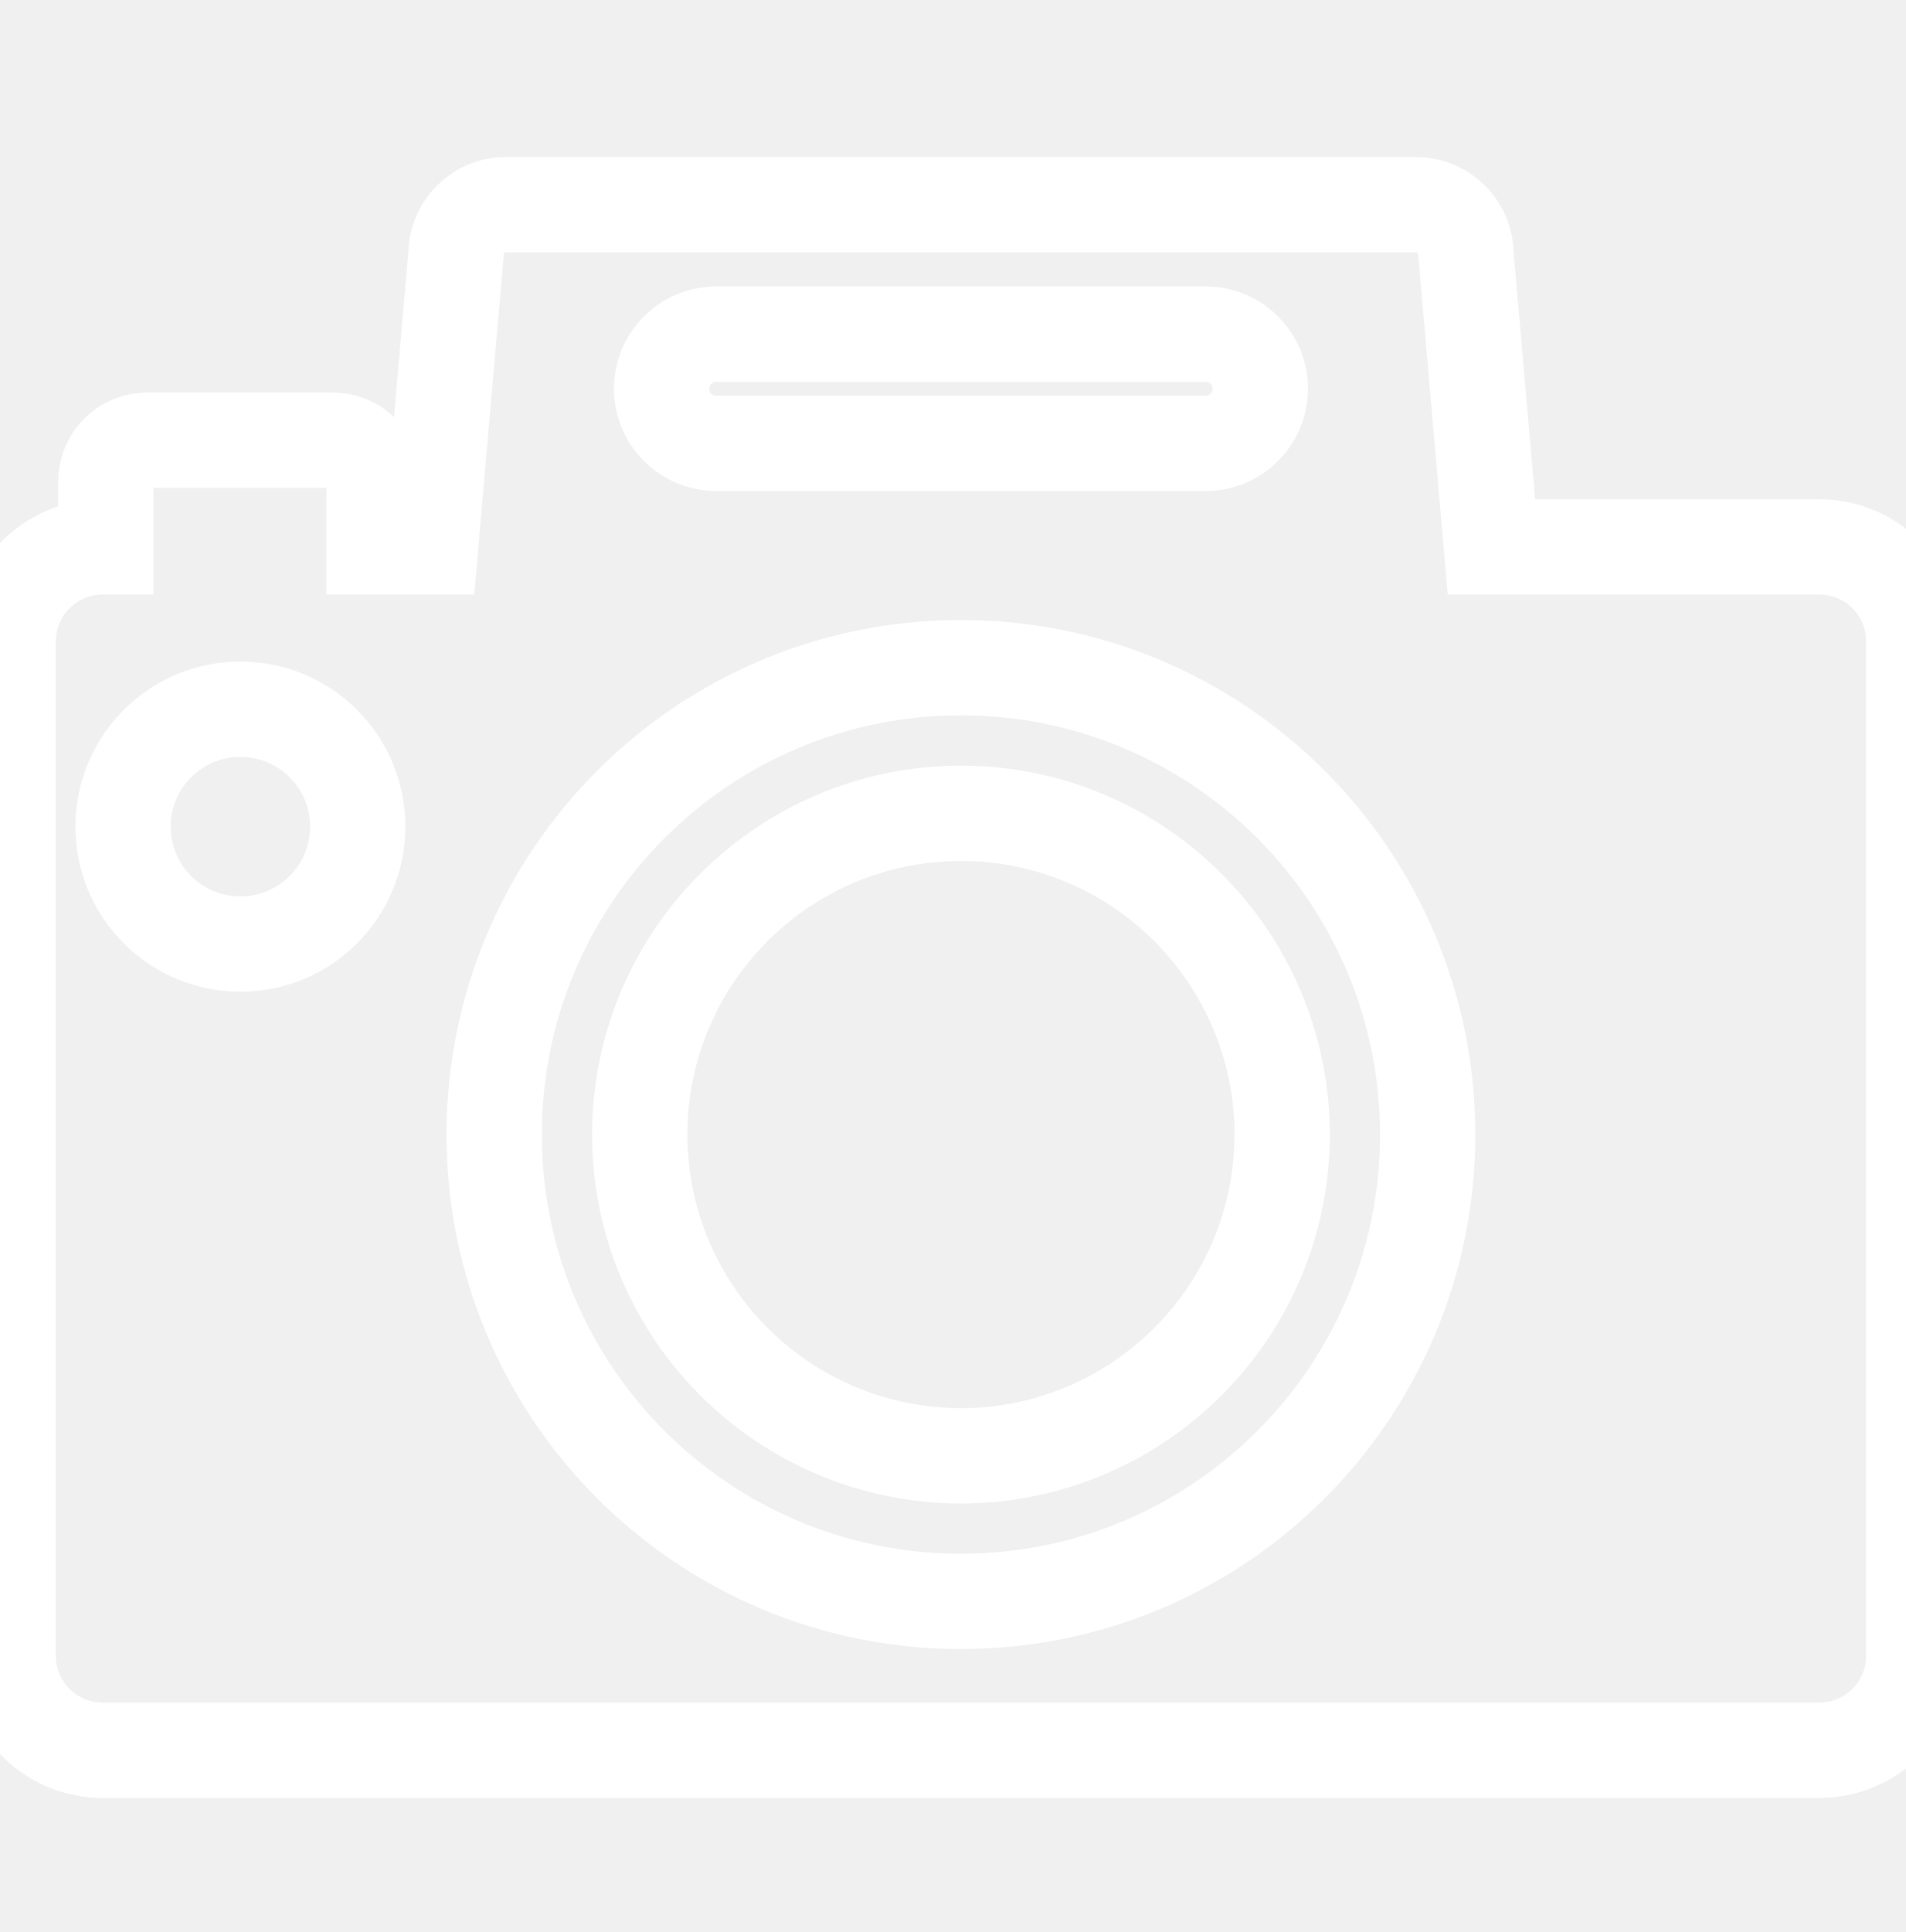
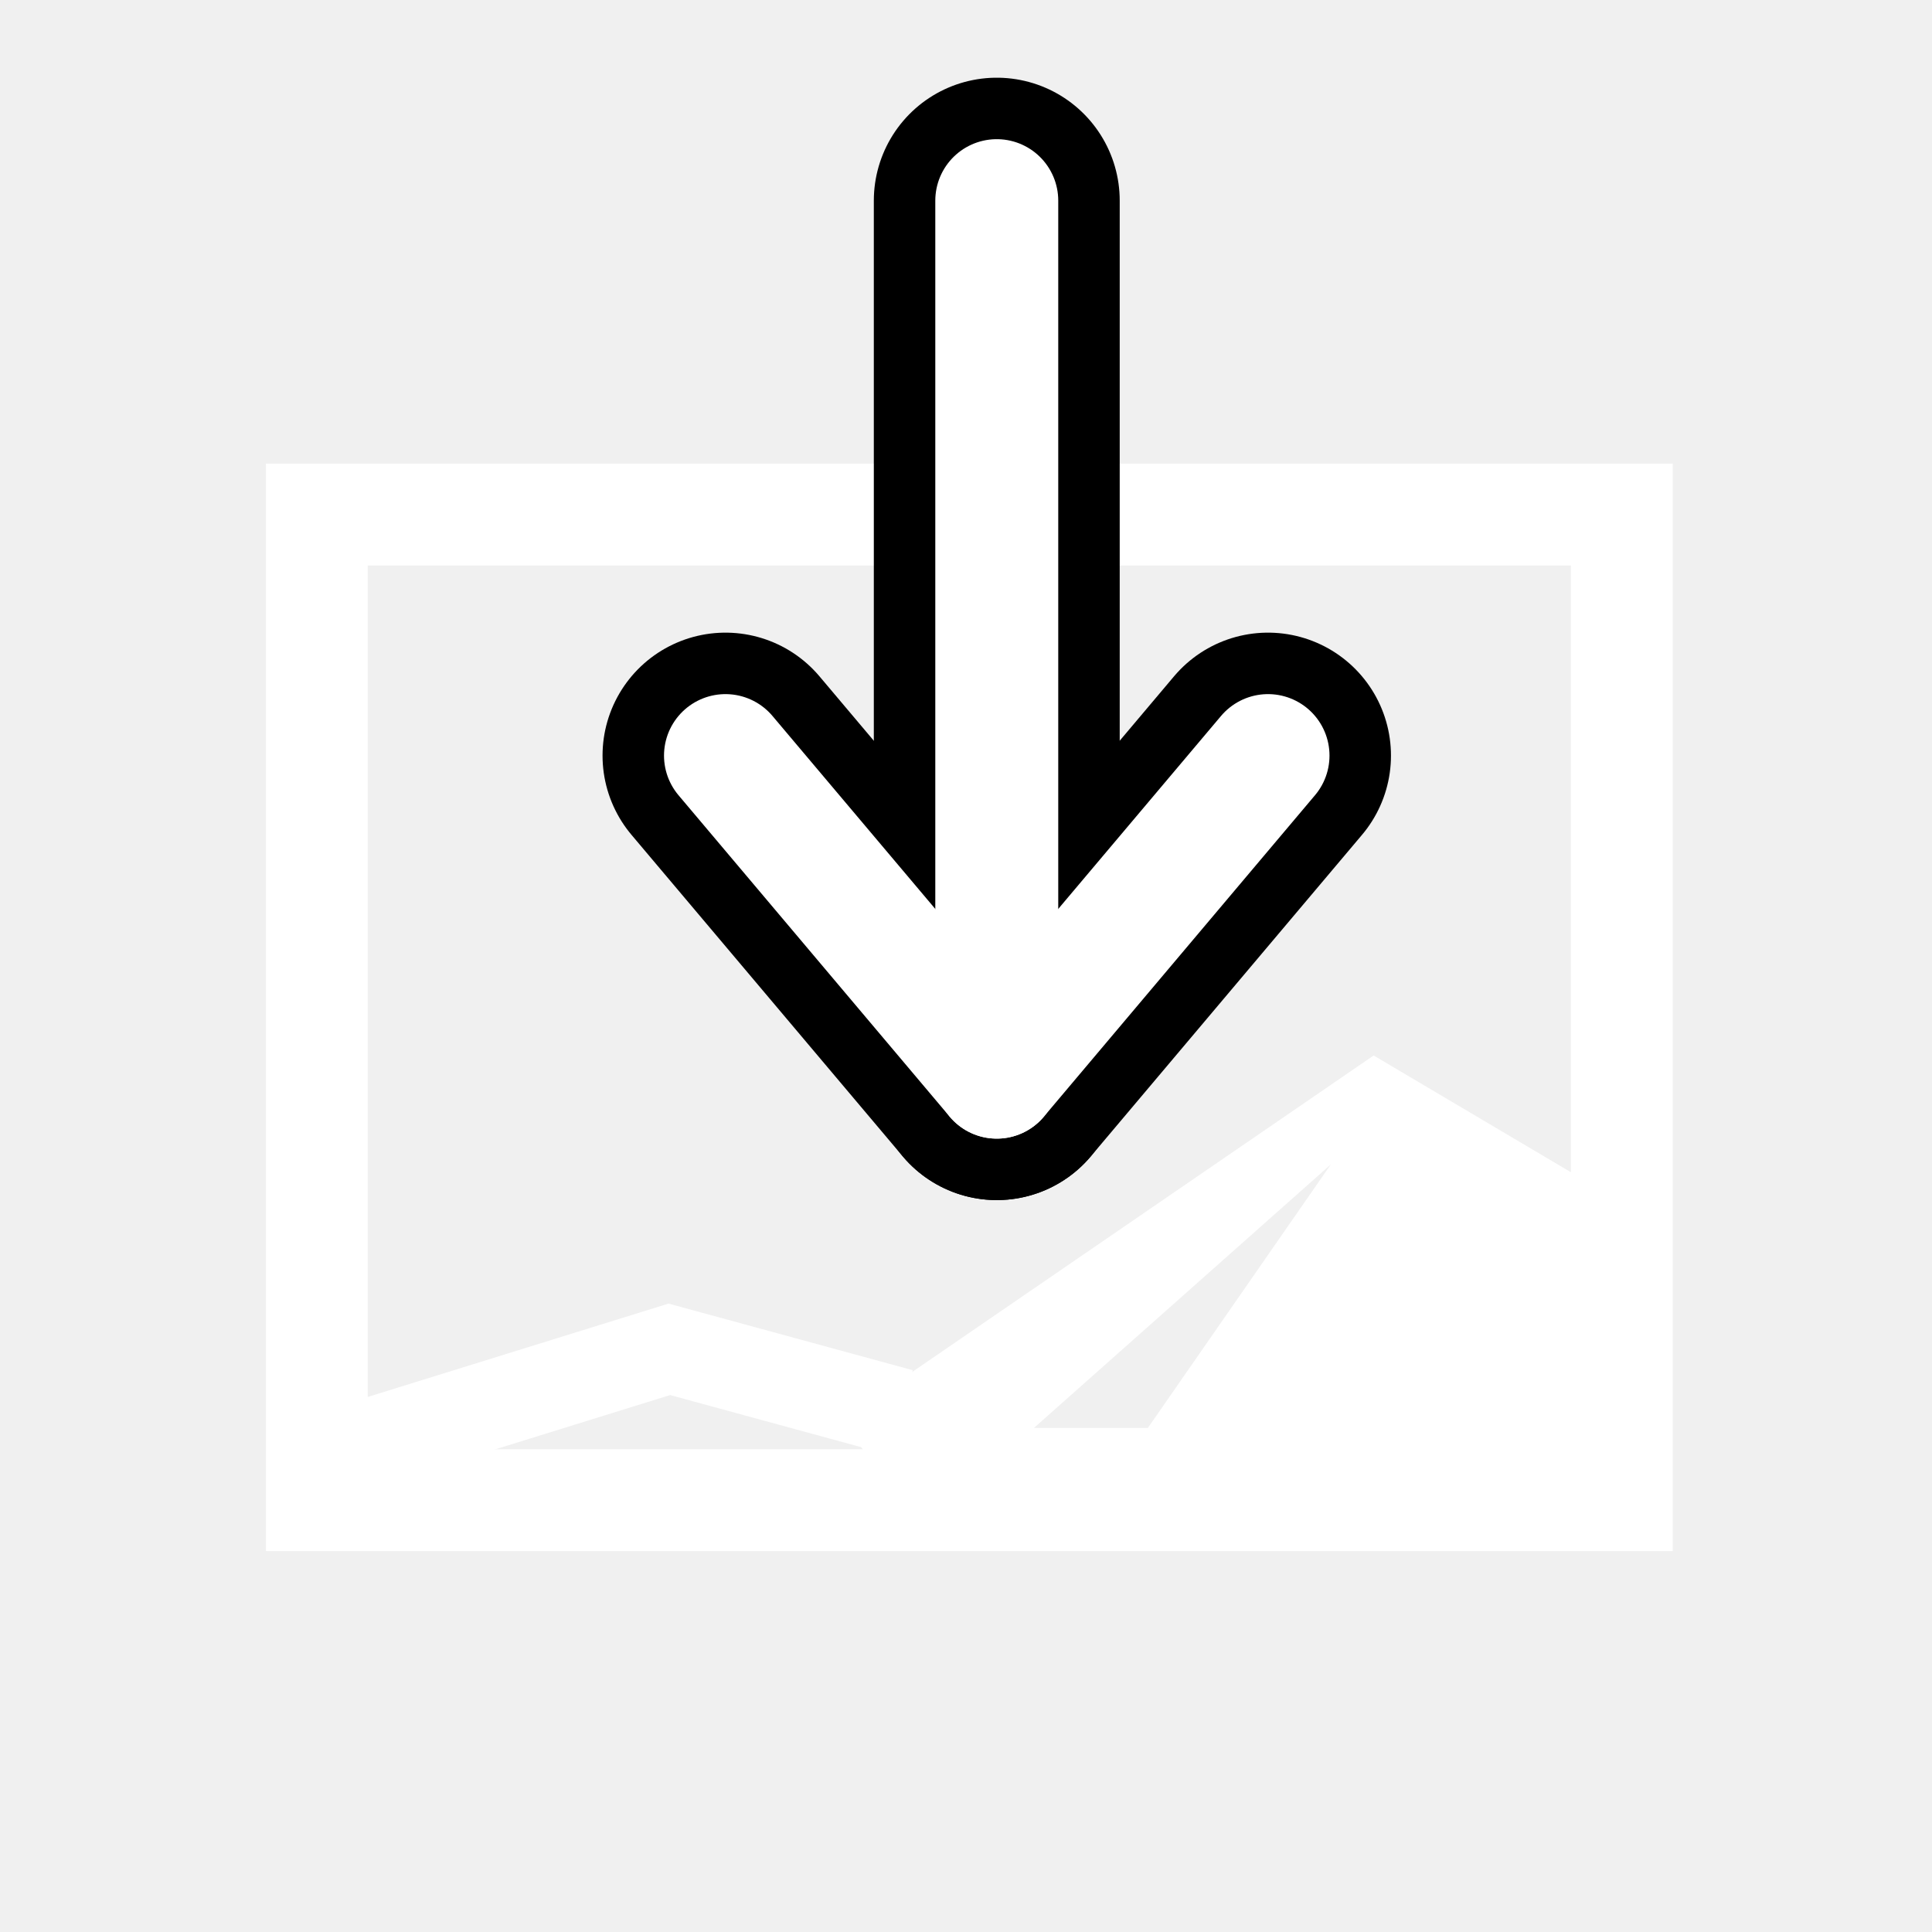
- <svg xmlns="http://www.w3.org/2000/svg" version="1.1" x="0px" y="0px" viewBox="0 0 100 101.363" enable-background="new 0 0 100 81.09" xml:space="preserve" id="svg2">
-   <defs id="defs12" />
-   <path d="m 50.43,42.669 c -9.312,0.01 -16.845,7.544 -16.858,16.859 0.014,9.308 7.546,16.836 16.858,16.854 9.306,-0.019 16.839,-7.547 16.859,-16.854 -0.02,-9.315 -7.553,-16.849 -16.859,-16.859 z m 45.042,-13.975 -17.204,0 -1.332,-15.327 c 0,-1.447 -1.178,-2.629 -2.635,-2.629 l -47.742,0 c -1.457,0 -2.631,1.182 -2.631,2.629 l -1.333,15.326 -2.964,0 0,-3.429 c 0,-1.2 -0.974,-2.17 -2.174,-2.17 l -9.73,0 c -1.2,0 -2.174,0.971 -2.174,2.17 l 0,3.429 -0.165,0 c -2.735,0.001 -4.958,2.215 -4.958,4.951 l 0,53.227 c 0,2.741 2.222,4.958 4.958,4.958 l 90.084,0 c 2.738,0 4.958,-2.217 4.958,-4.958 l 0,-53.227 c 0,-2.736 -2.22,-4.95 -4.958,-4.95 z m -82.857,20.836 c -3.4,0 -6.157,-2.758 -6.157,-6.162 0,-3.401 2.756,-6.158 6.157,-6.158 3.405,0 6.157,2.757 6.157,6.158 0,3.404 -2.752,6.162 -6.157,6.162 z m 24.965,-31.999 25.697,0 c 1.584,0 2.864,1.287 2.864,2.862 0,1.583 -1.282,2.866 -2.864,2.866 l -25.697,0 c -1.575,0 -2.859,-1.284 -2.859,-2.866 0,-1.574 1.284,-2.862 2.859,-2.862 z m 12.85,66.486 c -13.532,0 -24.49,-10.961 -24.497,-24.489 0.006,-13.536 10.965,-24.498 24.497,-24.498 13.528,0 24.489,10.962 24.493,24.497 -0.004,13.529 -10.965,24.49 -24.493,24.49 z" id="path4" style="fill:none;stroke:#ffffff;stroke-width:5;" />
-   <ellipse style="fill:none" id="path4142" cx="50.298" cy="59.638" rx="16.486" ry="16.808" />
+ <svg xmlns="http://www.w3.org/2000/svg" width="55" height="55" id="insert-image.svg">
+   <defs>
+     <mask id="Mask" maskUnits="userSpaceOnUse" x="0" y="0" width="55" height="55">
+       <rect x="0" y="0" width="55" height="55" fill="white" />
+       <line x1="35" y1="4" x2="35" y2="26" stroke-width="10.0" stroke="black" />
+       <line x1="24" y1="15" x2="46" y2="15" stroke-width="10.0" stroke="black" />
+       <polyline points="17.7,38.7 26.3,31 21,38.7" style="fill:black;;stroke:none;;stroke-width:0" />
+     </mask>
+   </defs>
+   <g transform="translate(2,2)">
+     <rect style="opacity:1;fill:#000000;fill-opacity:0;stroke:#ffffff;stroke-width:2.899;stroke-linecap:butt;stroke-linejoin:miter;stroke-miterlimit:4;stroke-dasharray:none;stroke-dashoffset:0;stroke-opacity:1" id="rect3161" width="37.15" height="28.059" x="7.02" y="12.648" />
+     <polyline points="13,39.7 27.6,29.6 34.3,33.6 34.3,39.7" mask="url(#Mask)" style="fill:#ffffff;stroke:#ffffff;stroke-width:3;stroke-opacity:1" id="polyline23" transform="matrix(0.9827085,0,0,0.9742491,10.04098,0.9463818)" />
+     <polyline points="5,35 13.7,32.3 20.3,34.1" mask="url(#Mask)" style="fill:none;stroke:#ffffff;stroke-width:2.5;stroke-opacity:1" id="polyline21" transform="translate(3.354978,4.112554)" />
+   </g>
+   <line fill="none" stroke="#000000" stroke-linecap="round" stroke-linejoin="round" stroke-width="7" x1="28.376" x2="28.376" y1="30.664" y2="5.712" />
+   <polyline fill="none" points="36.098,21.51 28.376,30.664 20.653,21.51" stroke="#000000" stroke-linecap="round" stroke-linejoin="round" stroke-width="7" />
+   <line fill="none" stroke="#FFFFFF" stroke-linecap="round" stroke-linejoin="round" stroke-width="3.5" x1="28.376" x2="28.376" y1="30.664" y2="5.712" />
+   <polyline fill="none" points="36.098,21.51 28.376,30.664 20.653,21.51" stroke="#FFFFFF" stroke-linecap="round" stroke-linejoin="round" stroke-width="3.5" />
</svg>
